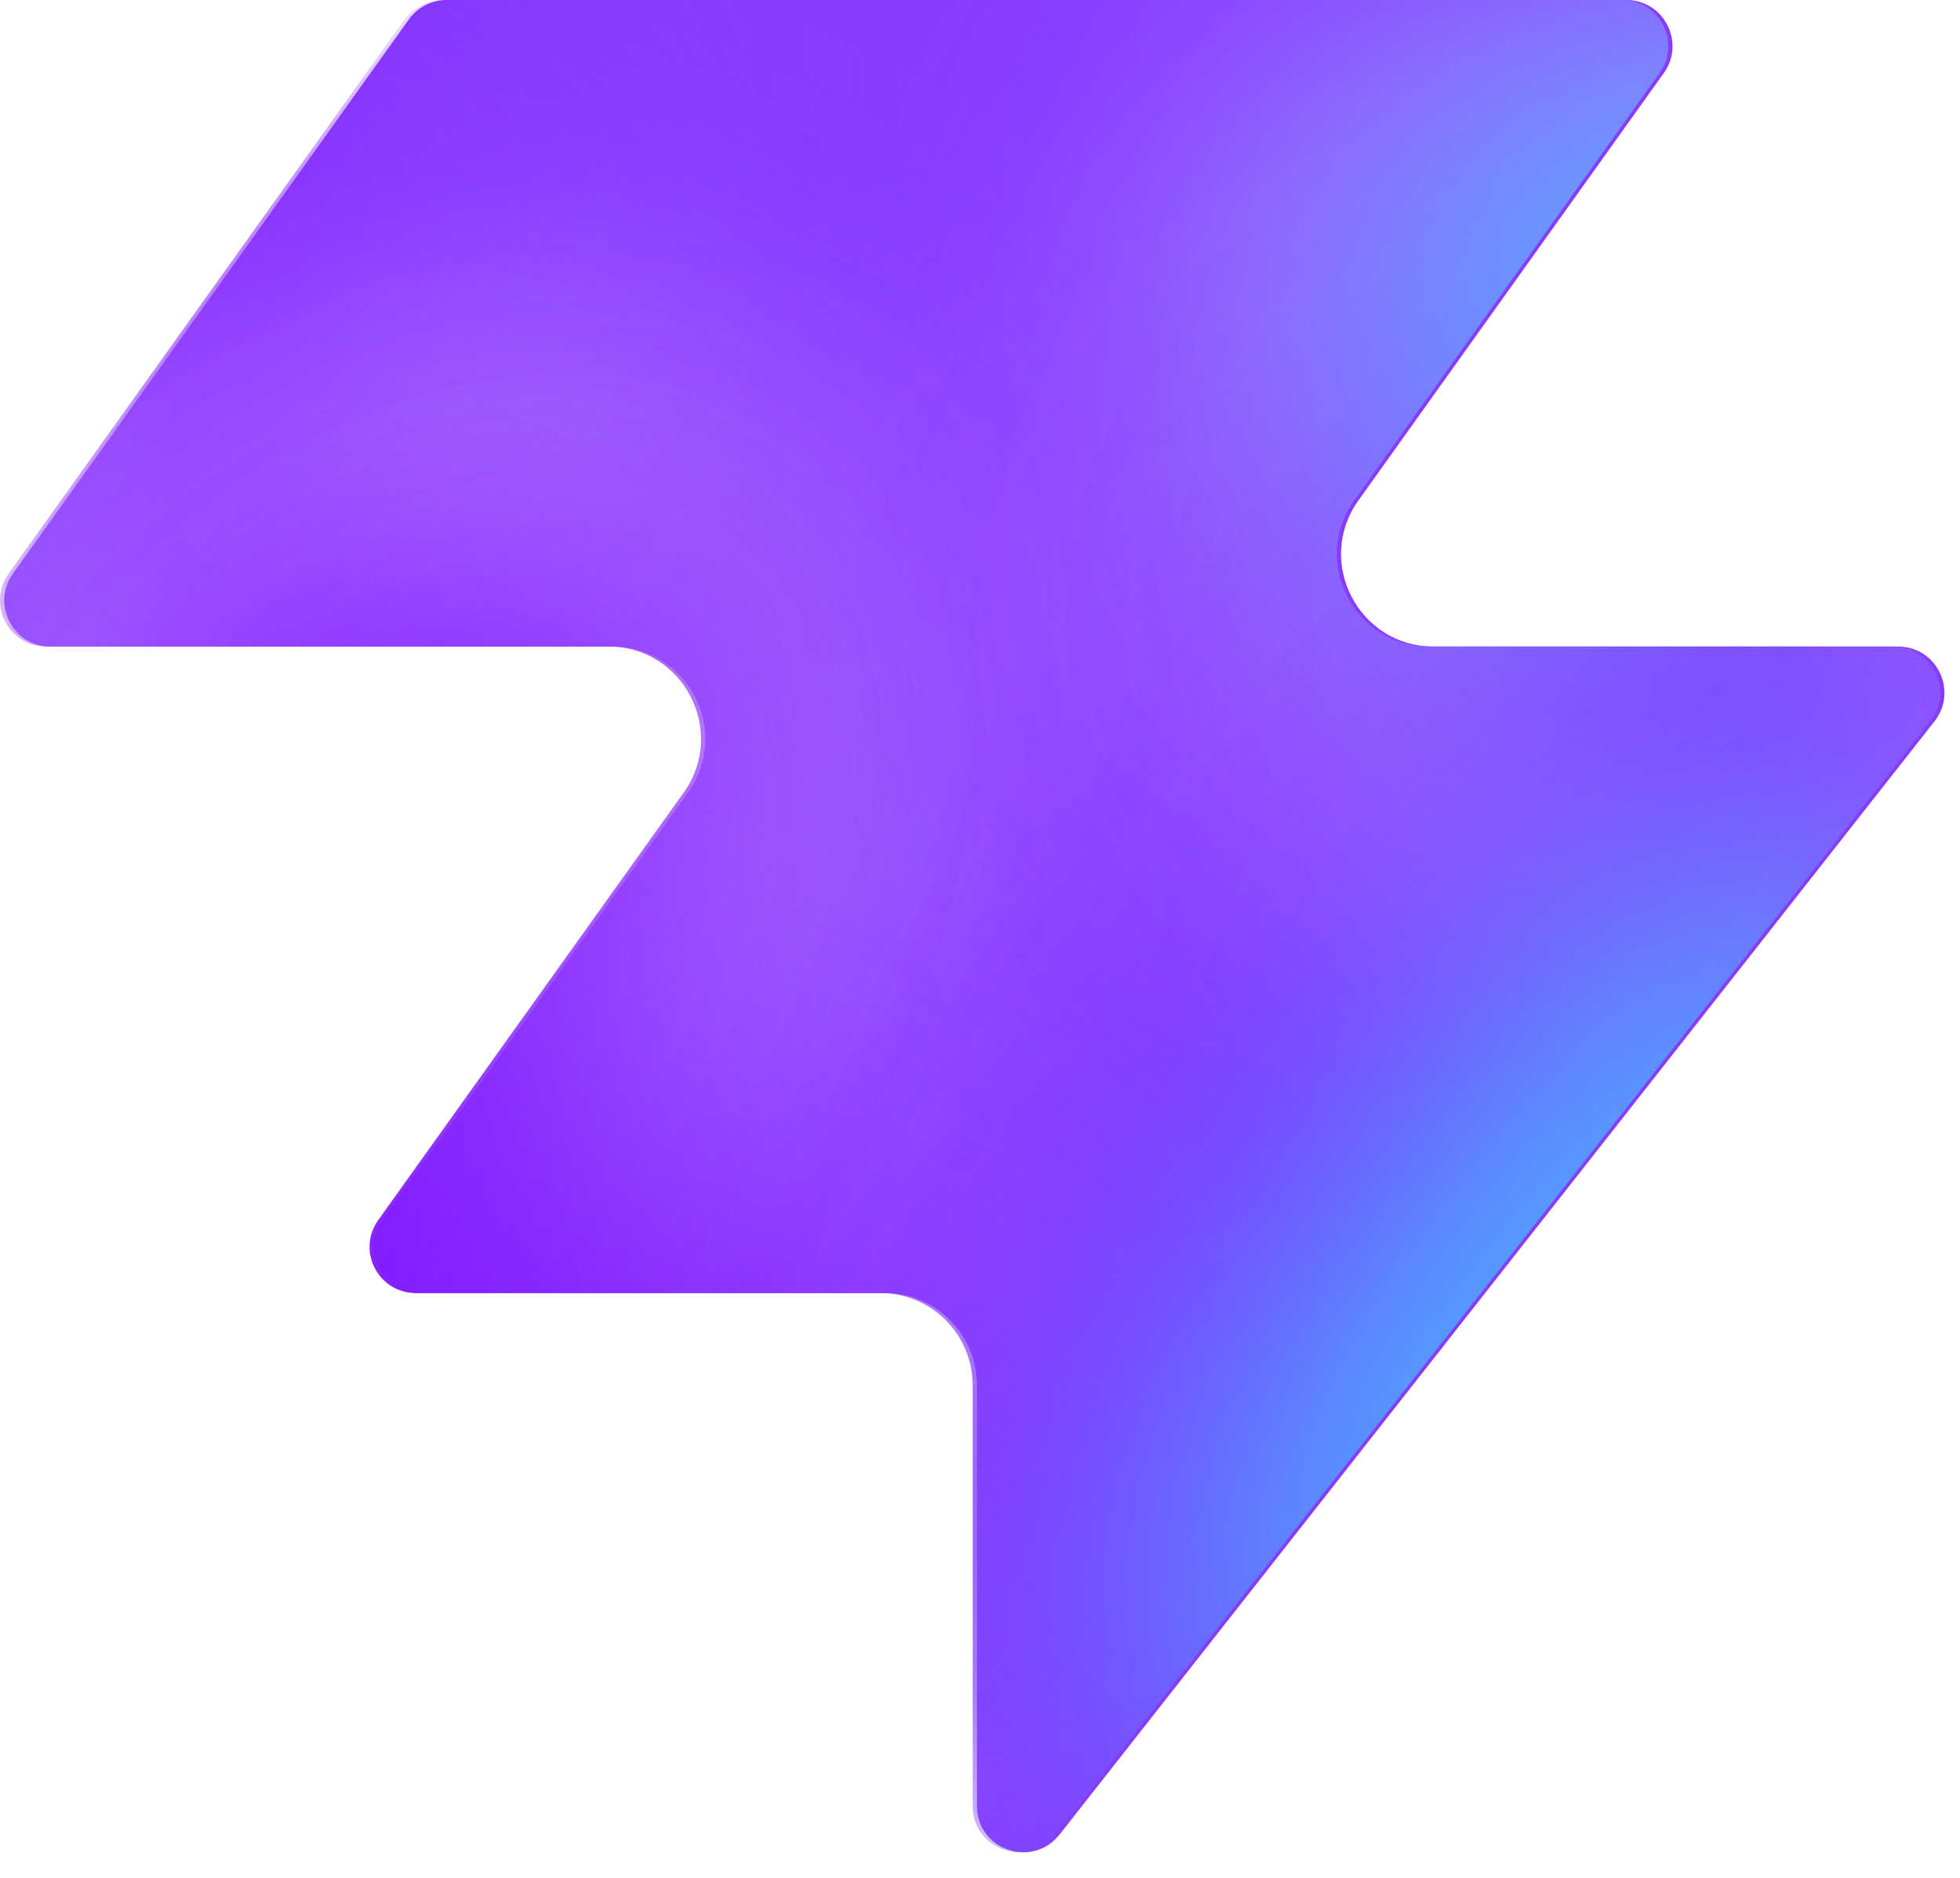
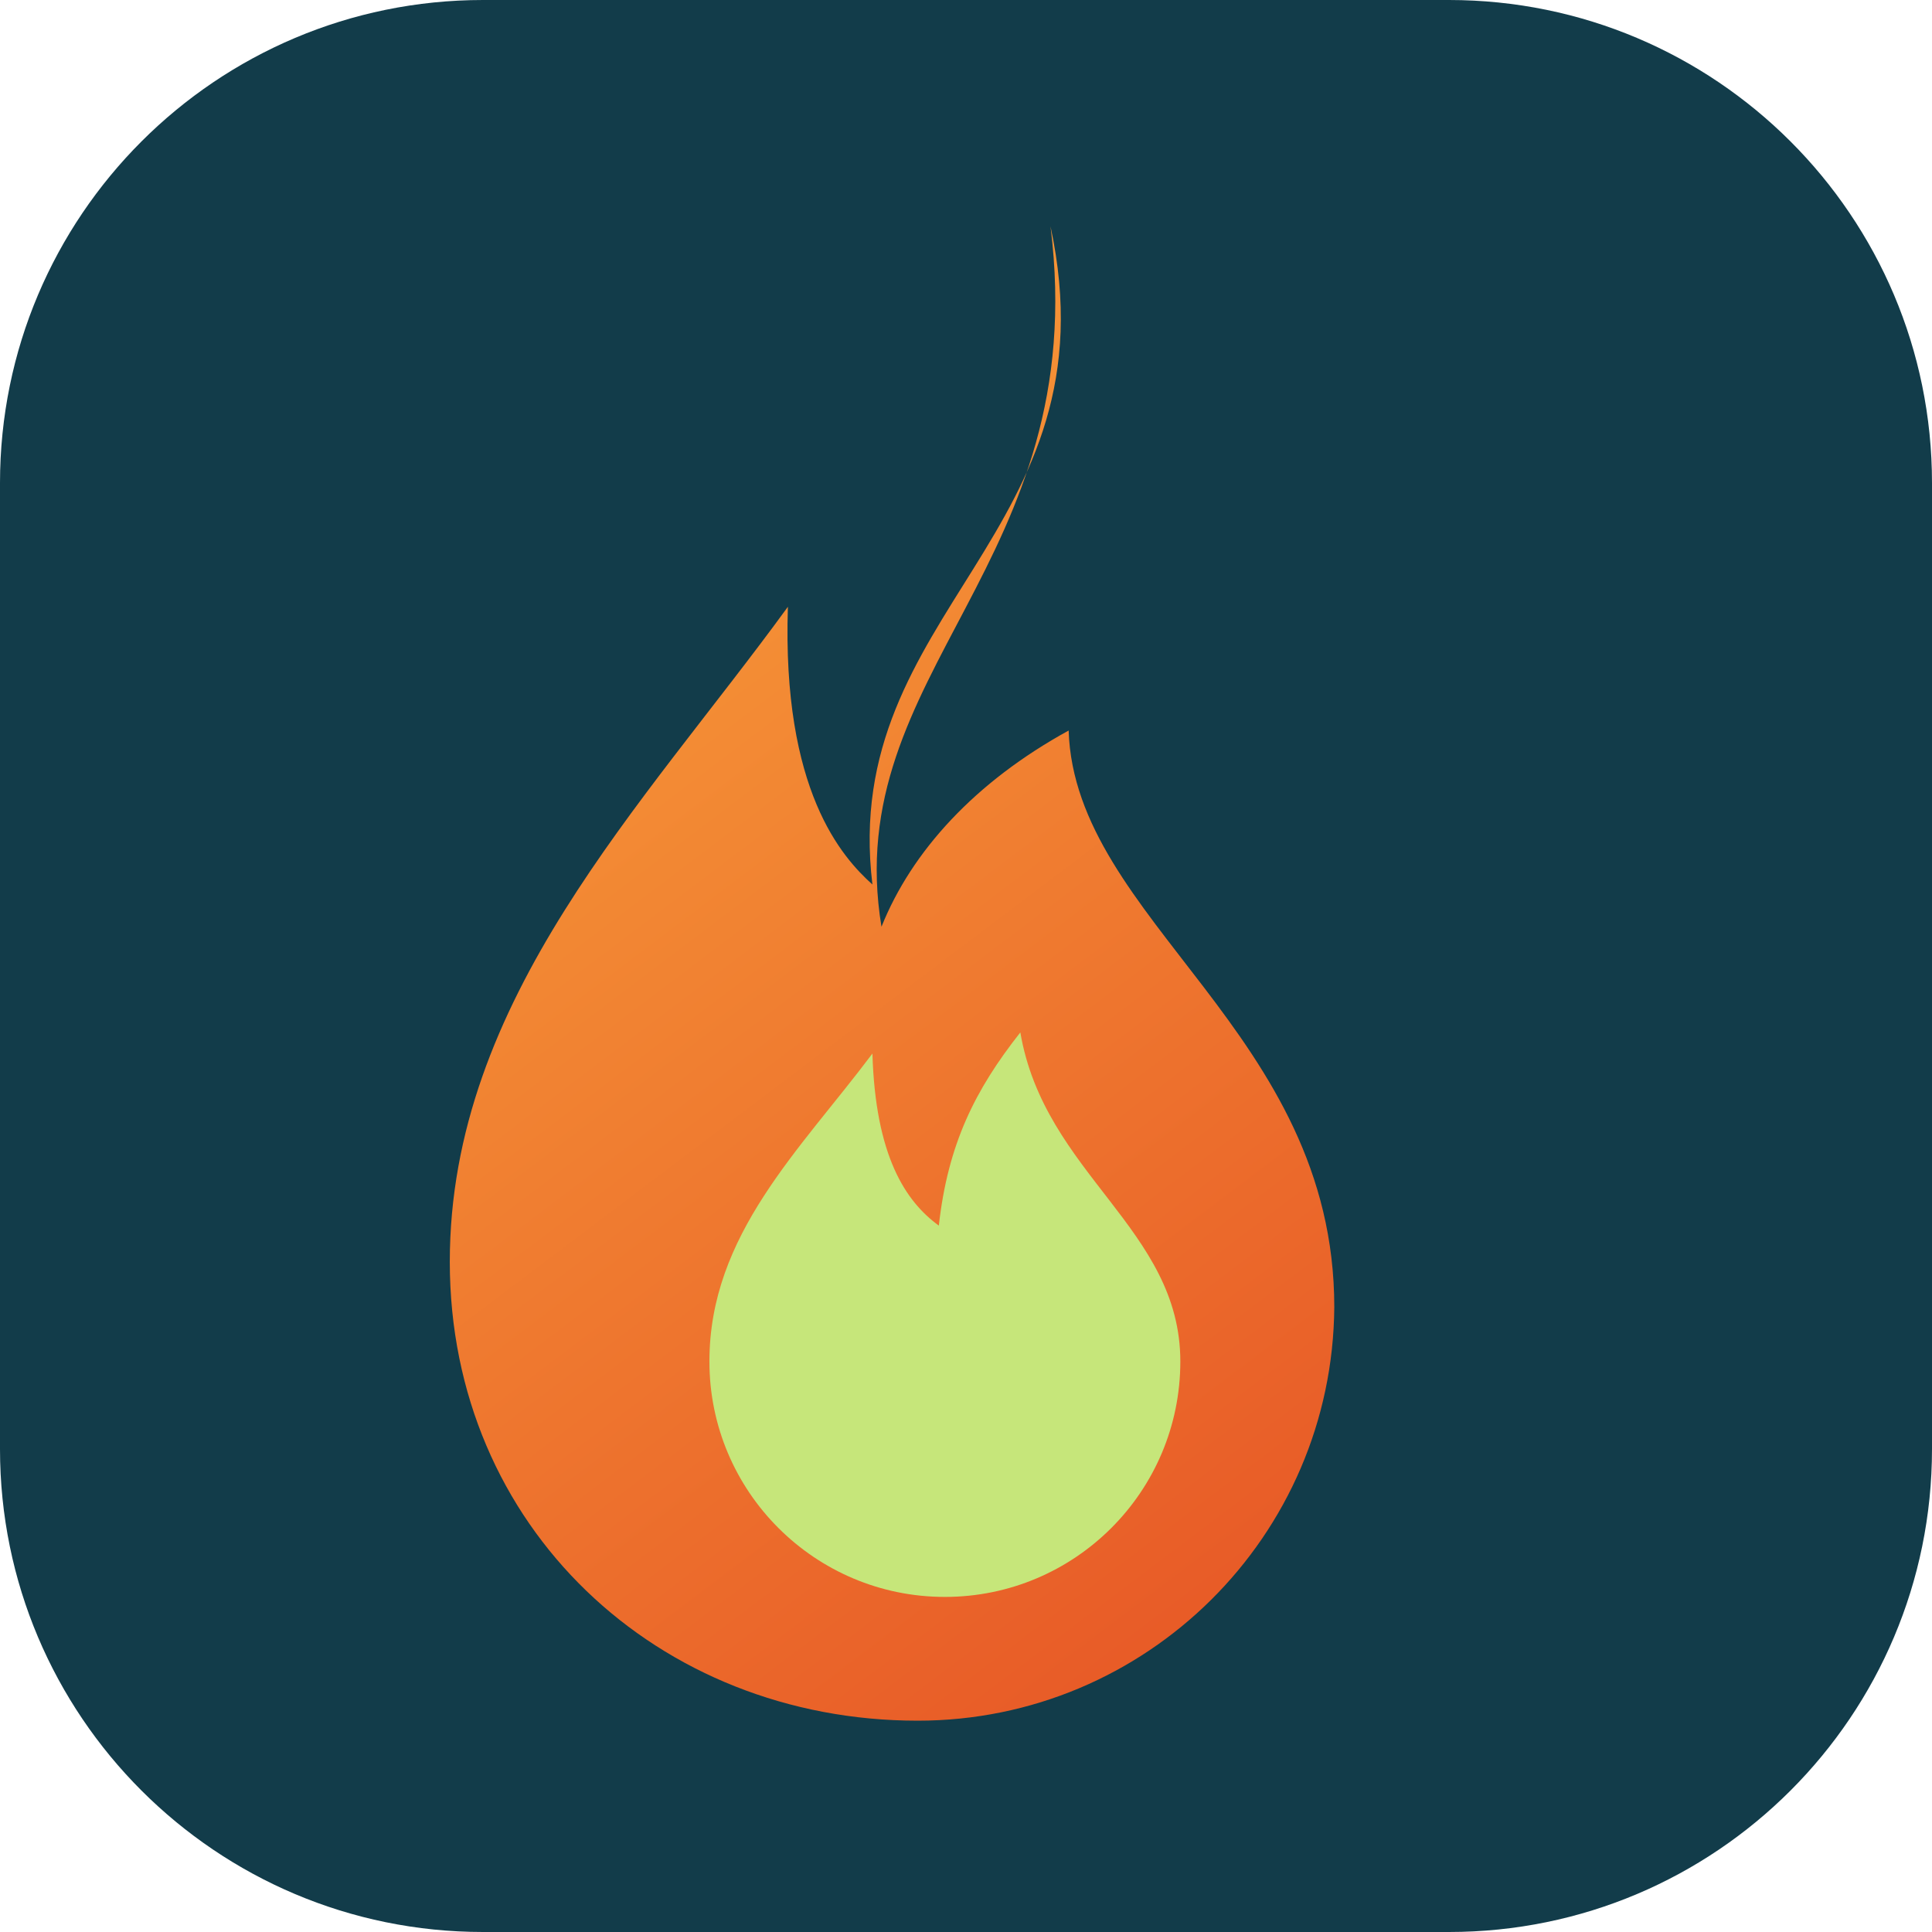
- <svg xmlns="http://www.w3.org/2000/svg" width="48" height="46" fill="none" viewBox="0 0 48 46">
-   <path fill="#863bff" d="M25.946 44.938c-.664.845-2.021.375-2.021-.698V33.937a2.26 2.26 0 0 0-2.262-2.262H10.287c-.92 0-1.456-1.04-.92-1.788l7.48-10.471c1.07-1.497 0-3.578-1.842-3.578H1.237c-.92 0-1.456-1.04-.92-1.788L10.013.474c.214-.297.556-.474.92-.474h28.894c.92 0 1.456 1.04.92 1.788l-7.48 10.471c-1.07 1.498 0 3.579 1.842 3.579h11.377c.943 0 1.473 1.088.89 1.83L25.947 44.94z" style="fill:#863bff;fill:color(display-p3 .525 .23 1);fill-opacity:1" />
-   <mask id="a" width="48" height="46" x="0" y="0" maskUnits="userSpaceOnUse" style="mask-type:alpha">
-     <path fill="#000" d="M25.842 44.938c-.664.844-2.021.375-2.021-.698V33.937a2.26 2.26 0 0 0-2.262-2.262H10.183c-.92 0-1.456-1.04-.92-1.788l7.48-10.471c1.07-1.498 0-3.579-1.842-3.579H1.133c-.92 0-1.456-1.04-.92-1.787L9.91.473c.214-.297.556-.474.92-.474h28.894c.92 0 1.456 1.04.92 1.788l-7.48 10.471c-1.07 1.498 0 3.578 1.842 3.578h11.377c.943 0 1.473 1.088.89 1.832L25.843 44.94z" style="fill:#000;fill-opacity:1" />
-   </mask>
-   <g mask="url(#a)">
-     <g filter="url(#b)">
-       <ellipse cx="5.508" cy="14.704" fill="#ede6ff" rx="5.508" ry="14.704" style="fill:#ede6ff;fill:color(display-p3 .927 .903 1);fill-opacity:1" transform="matrix(.00324 1 1 -.00324 -4.47 31.516)" />
-     </g>
-     <g filter="url(#c)">
-       <ellipse cx="10.399" cy="29.851" fill="#ede6ff" rx="10.399" ry="29.851" style="fill:#ede6ff;fill:color(display-p3 .927 .903 1);fill-opacity:1" transform="matrix(.00324 1 1 -.00324 -39.328 7.883)" />
-     </g>
-     <g filter="url(#d)">
-       <ellipse cx="5.508" cy="30.487" fill="#7e14ff" rx="5.508" ry="30.487" style="fill:#7e14ff;fill:color(display-p3 .492 .077 1);fill-opacity:1" transform="rotate(89.814 -25.913 -14.639)scale(1 -1)" />
-     </g>
-     <g filter="url(#e)">
-       <ellipse cx="5.508" cy="30.599" fill="#7e14ff" rx="5.508" ry="30.599" style="fill:#7e14ff;fill:color(display-p3 .492 .077 1);fill-opacity:1" transform="rotate(89.814 -32.644 -3.334)scale(1 -1)" />
-     </g>
-     <g filter="url(#f)">
-       <ellipse cx="5.508" cy="30.599" fill="#7e14ff" rx="5.508" ry="30.599" style="fill:#7e14ff;fill:color(display-p3 .492 .077 1);fill-opacity:1" transform="matrix(.00324 1 1 -.00324 -34.34 30.47)" />
-     </g>
-     <g filter="url(#g)">
-       <ellipse cx="14.072" cy="22.078" fill="#ede6ff" rx="14.072" ry="22.078" style="fill:#ede6ff;fill:color(display-p3 .927 .903 1);fill-opacity:1" transform="rotate(93.35 24.506 48.493)scale(-1 1)" />
-     </g>
-     <g filter="url(#h)">
-       <ellipse cx="3.47" cy="21.501" fill="#7e14ff" rx="3.47" ry="21.501" style="fill:#7e14ff;fill:color(display-p3 .492 .077 1);fill-opacity:1" transform="rotate(89.009 28.708 47.59)scale(-1 1)" />
-     </g>
-     <g filter="url(#i)">
-       <ellipse cx="3.47" cy="21.501" fill="#7e14ff" rx="3.47" ry="21.501" style="fill:#7e14ff;fill:color(display-p3 .492 .077 1);fill-opacity:1" transform="rotate(89.009 28.708 47.59)scale(-1 1)" />
-     </g>
-     <g filter="url(#j)">
-       <ellipse cx=".387" cy="8.972" fill="#7e14ff" rx="4.407" ry="29.108" style="fill:#7e14ff;fill:color(display-p3 .492 .077 1);fill-opacity:1" transform="rotate(39.51 .387 8.972)" />
-     </g>
-     <g filter="url(#k)">
-       <ellipse cx="47.523" cy="-6.092" fill="#7e14ff" rx="4.407" ry="29.108" style="fill:#7e14ff;fill:color(display-p3 .492 .077 1);fill-opacity:1" transform="rotate(37.892 47.523 -6.092)" />
-     </g>
-     <g filter="url(#l)">
-       <ellipse cx="41.412" cy="6.333" fill="#47bfff" rx="5.971" ry="9.665" style="fill:#47bfff;fill:color(display-p3 .28 .748 1);fill-opacity:1" transform="rotate(37.892 41.412 6.333)" />
-     </g>
-     <g filter="url(#m)">
-       <ellipse cx="-1.879" cy="38.332" fill="#7e14ff" rx="4.407" ry="29.108" style="fill:#7e14ff;fill:color(display-p3 .492 .077 1);fill-opacity:1" transform="rotate(37.892 -1.88 38.332)" />
-     </g>
-     <g filter="url(#n)">
-       <ellipse cx="-1.879" cy="38.332" fill="#7e14ff" rx="4.407" ry="29.108" style="fill:#7e14ff;fill:color(display-p3 .492 .077 1);fill-opacity:1" transform="rotate(37.892 -1.88 38.332)" />
-     </g>
-     <g filter="url(#o)">
-       <ellipse cx="35.651" cy="29.907" fill="#7e14ff" rx="4.407" ry="29.108" style="fill:#7e14ff;fill:color(display-p3 .492 .077 1);fill-opacity:1" transform="rotate(37.892 35.651 29.907)" />
-     </g>
-     <g filter="url(#p)">
-       <ellipse cx="38.418" cy="32.4" fill="#47bfff" rx="5.971" ry="15.297" style="fill:#47bfff;fill:color(display-p3 .28 .748 1);fill-opacity:1" transform="rotate(37.892 38.418 32.4)" />
-     </g>
-   </g>
+ <svg xmlns="http://www.w3.org/2000/svg" viewBox="0 0 64 64">
  <defs>
-     <filter id="b" width="60.045" height="41.654" x="-19.77" y="16.149" color-interpolation-filters="sRGB" filterUnits="userSpaceOnUse">
-       <feFlood flood-opacity="0" result="BackgroundImageFix" />
-       <feBlend in="SourceGraphic" in2="BackgroundImageFix" result="shape" />
-       <feGaussianBlur result="effect1_foregroundBlur_2002_17158" stdDeviation="7.659" />
-     </filter>
-     <filter id="c" width="90.34" height="51.437" x="-54.613" y="-7.533" color-interpolation-filters="sRGB" filterUnits="userSpaceOnUse">
-       <feFlood flood-opacity="0" result="BackgroundImageFix" />
-       <feBlend in="SourceGraphic" in2="BackgroundImageFix" result="shape" />
-       <feGaussianBlur result="effect1_foregroundBlur_2002_17158" stdDeviation="7.659" />
-     </filter>
-     <filter id="d" width="79.355" height="29.4" x="-49.64" y="2.03" color-interpolation-filters="sRGB" filterUnits="userSpaceOnUse">
-       <feFlood flood-opacity="0" result="BackgroundImageFix" />
-       <feBlend in="SourceGraphic" in2="BackgroundImageFix" result="shape" />
-       <feGaussianBlur result="effect1_foregroundBlur_2002_17158" stdDeviation="4.596" />
-     </filter>
-     <filter id="e" width="79.579" height="29.4" x="-45.045" y="20.029" color-interpolation-filters="sRGB" filterUnits="userSpaceOnUse">
-       <feFlood flood-opacity="0" result="BackgroundImageFix" />
-       <feBlend in="SourceGraphic" in2="BackgroundImageFix" result="shape" />
-       <feGaussianBlur result="effect1_foregroundBlur_2002_17158" stdDeviation="4.596" />
-     </filter>
-     <filter id="f" width="79.579" height="29.4" x="-43.513" y="21.178" color-interpolation-filters="sRGB" filterUnits="userSpaceOnUse">
-       <feFlood flood-opacity="0" result="BackgroundImageFix" />
-       <feBlend in="SourceGraphic" in2="BackgroundImageFix" result="shape" />
-       <feGaussianBlur result="effect1_foregroundBlur_2002_17158" stdDeviation="4.596" />
-     </filter>
-     <filter id="g" width="74.749" height="58.852" x="15.756" y="-17.901" color-interpolation-filters="sRGB" filterUnits="userSpaceOnUse">
-       <feFlood flood-opacity="0" result="BackgroundImageFix" />
-       <feBlend in="SourceGraphic" in2="BackgroundImageFix" result="shape" />
-       <feGaussianBlur result="effect1_foregroundBlur_2002_17158" stdDeviation="7.659" />
-     </filter>
-     <filter id="h" width="61.377" height="25.362" x="23.548" y="2.284" color-interpolation-filters="sRGB" filterUnits="userSpaceOnUse">
-       <feFlood flood-opacity="0" result="BackgroundImageFix" />
-       <feBlend in="SourceGraphic" in2="BackgroundImageFix" result="shape" />
-       <feGaussianBlur result="effect1_foregroundBlur_2002_17158" stdDeviation="4.596" />
-     </filter>
-     <filter id="i" width="61.377" height="25.362" x="23.548" y="2.284" color-interpolation-filters="sRGB" filterUnits="userSpaceOnUse">
-       <feFlood flood-opacity="0" result="BackgroundImageFix" />
-       <feBlend in="SourceGraphic" in2="BackgroundImageFix" result="shape" />
-       <feGaussianBlur result="effect1_foregroundBlur_2002_17158" stdDeviation="4.596" />
-     </filter>
-     <filter id="j" width="56.045" height="63.649" x="-27.636" y="-22.853" color-interpolation-filters="sRGB" filterUnits="userSpaceOnUse">
-       <feFlood flood-opacity="0" result="BackgroundImageFix" />
-       <feBlend in="SourceGraphic" in2="BackgroundImageFix" result="shape" />
-       <feGaussianBlur result="effect1_foregroundBlur_2002_17158" stdDeviation="4.596" />
-     </filter>
-     <filter id="k" width="54.814" height="64.646" x="20.116" y="-38.415" color-interpolation-filters="sRGB" filterUnits="userSpaceOnUse">
-       <feFlood flood-opacity="0" result="BackgroundImageFix" />
-       <feBlend in="SourceGraphic" in2="BackgroundImageFix" result="shape" />
-       <feGaussianBlur result="effect1_foregroundBlur_2002_17158" stdDeviation="4.596" />
-     </filter>
-     <filter id="l" width="33.541" height="35.313" x="24.641" y="-11.323" color-interpolation-filters="sRGB" filterUnits="userSpaceOnUse">
-       <feFlood flood-opacity="0" result="BackgroundImageFix" />
-       <feBlend in="SourceGraphic" in2="BackgroundImageFix" result="shape" />
-       <feGaussianBlur result="effect1_foregroundBlur_2002_17158" stdDeviation="4.596" />
-     </filter>
-     <filter id="m" width="54.814" height="64.646" x="-29.286" y="6.009" color-interpolation-filters="sRGB" filterUnits="userSpaceOnUse">
-       <feFlood flood-opacity="0" result="BackgroundImageFix" />
-       <feBlend in="SourceGraphic" in2="BackgroundImageFix" result="shape" />
-       <feGaussianBlur result="effect1_foregroundBlur_2002_17158" stdDeviation="4.596" />
-     </filter>
-     <filter id="n" width="54.814" height="64.646" x="-29.286" y="6.009" color-interpolation-filters="sRGB" filterUnits="userSpaceOnUse">
-       <feFlood flood-opacity="0" result="BackgroundImageFix" />
-       <feBlend in="SourceGraphic" in2="BackgroundImageFix" result="shape" />
-       <feGaussianBlur result="effect1_foregroundBlur_2002_17158" stdDeviation="4.596" />
-     </filter>
-     <filter id="o" width="54.814" height="64.646" x="8.244" y="-2.416" color-interpolation-filters="sRGB" filterUnits="userSpaceOnUse">
-       <feFlood flood-opacity="0" result="BackgroundImageFix" />
-       <feBlend in="SourceGraphic" in2="BackgroundImageFix" result="shape" />
-       <feGaussianBlur result="effect1_foregroundBlur_2002_17158" stdDeviation="4.596" />
-     </filter>
-     <filter id="p" width="39.409" height="43.623" x="18.713" y="10.588" color-interpolation-filters="sRGB" filterUnits="userSpaceOnUse">
-       <feFlood flood-opacity="0" result="BackgroundImageFix" />
-       <feBlend in="SourceGraphic" in2="BackgroundImageFix" result="shape" />
-       <feGaussianBlur result="effect1_foregroundBlur_2002_17158" stdDeviation="4.596" />
-     </filter>
+     <linearGradient id="flame" x1="16" y1="8" x2="50" y2="53" gradientUnits="userSpaceOnUse">
+       <stop stop-color="#f9a43b" />
+       <stop offset="1" stop-color="#e65325" />
+     </linearGradient>
  </defs>
+   <rect width="64" height="64" rx="16" fill="#123c4a" />
+   <path d="M34.8 7.5c1.4 11.2-7 14.7-5.6 23.2 1-2.5 3.1-4.8 6.2-6.5.2 6.3 8.8 10 8.8 19.1A13.8 13.8 0 0 1 30.4 57c-8.6 0-15.5-6.4-15.5-15.2 0-8.7 6.4-15.1 11.2-21.7-.2 6.1 1.8 8.3 2.8 9.2C27.8 20.2 37 17.7 34.8 7.5Z" fill="url(#flame)" />
+   <path d="M33.8 34.2c.8 4.7 5.3 6.5 5.3 10.9a7.8 7.8 0 0 1-15.6 0c0-4.2 3-7 5.4-10.2.1 3.4 1.1 4.9 2.2 5.7.3-2.7 1.2-4.5 2.7-6.4Z" fill="#c6e67a" />
</svg>
